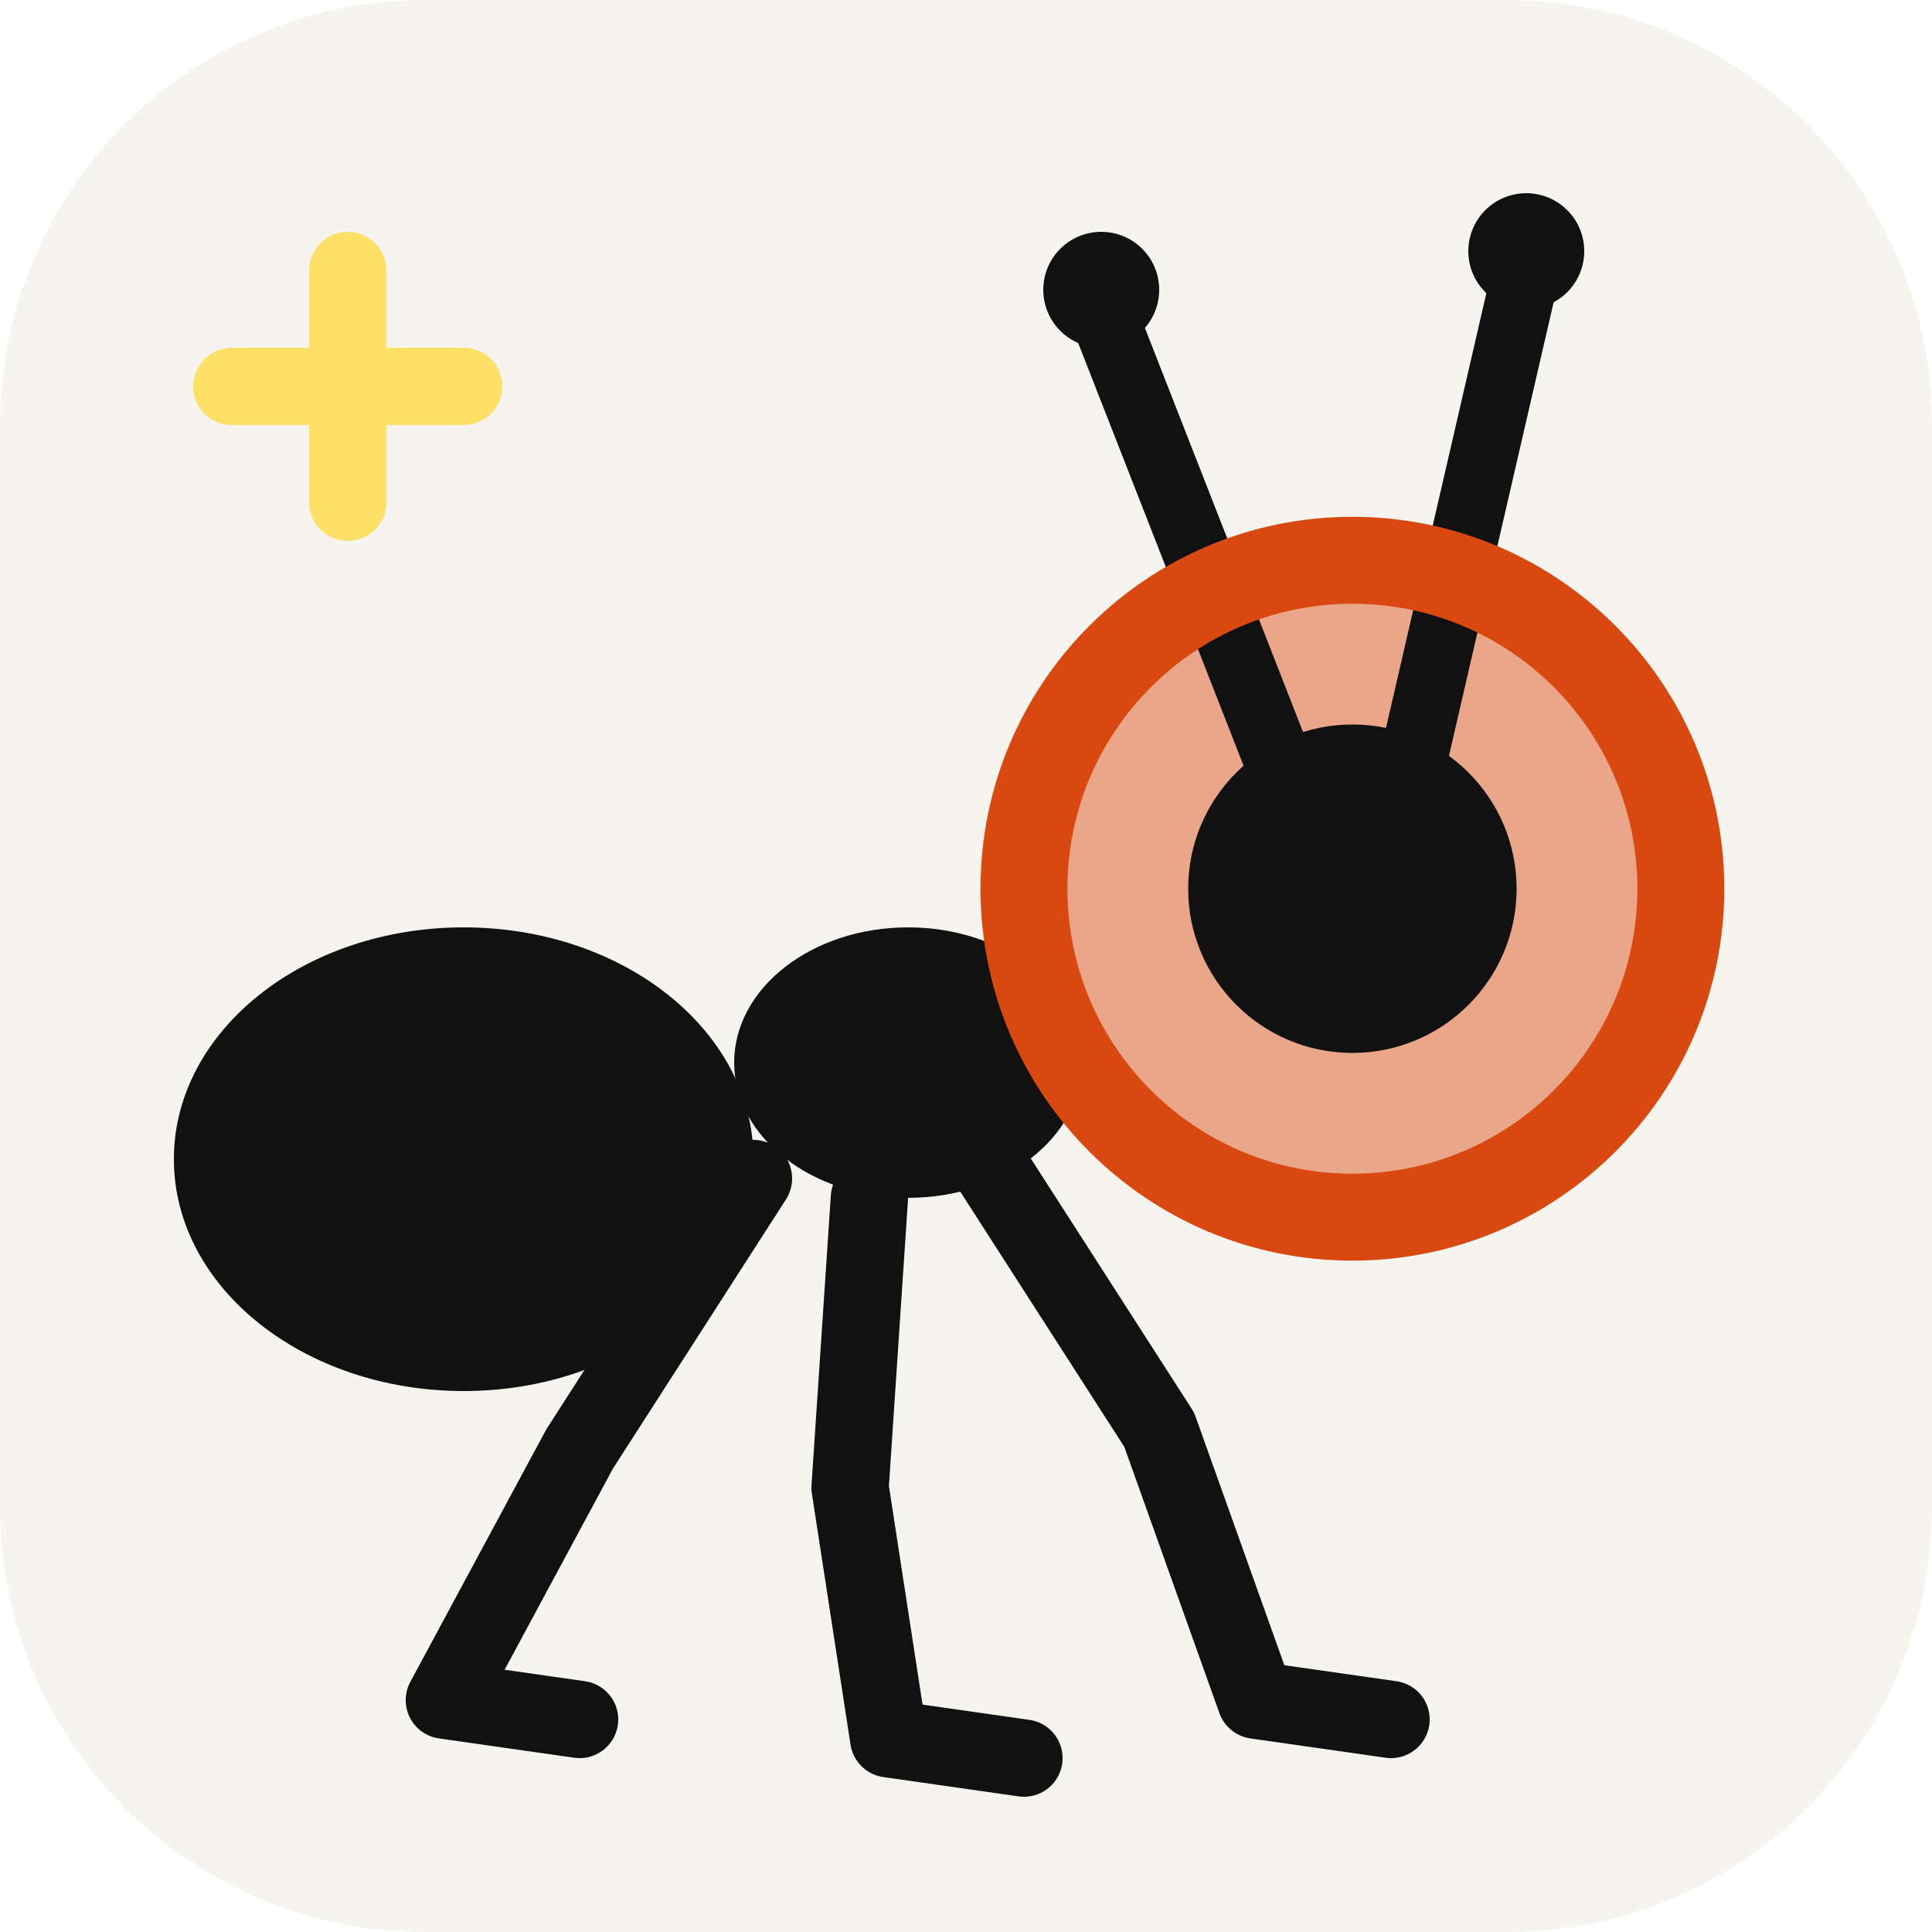
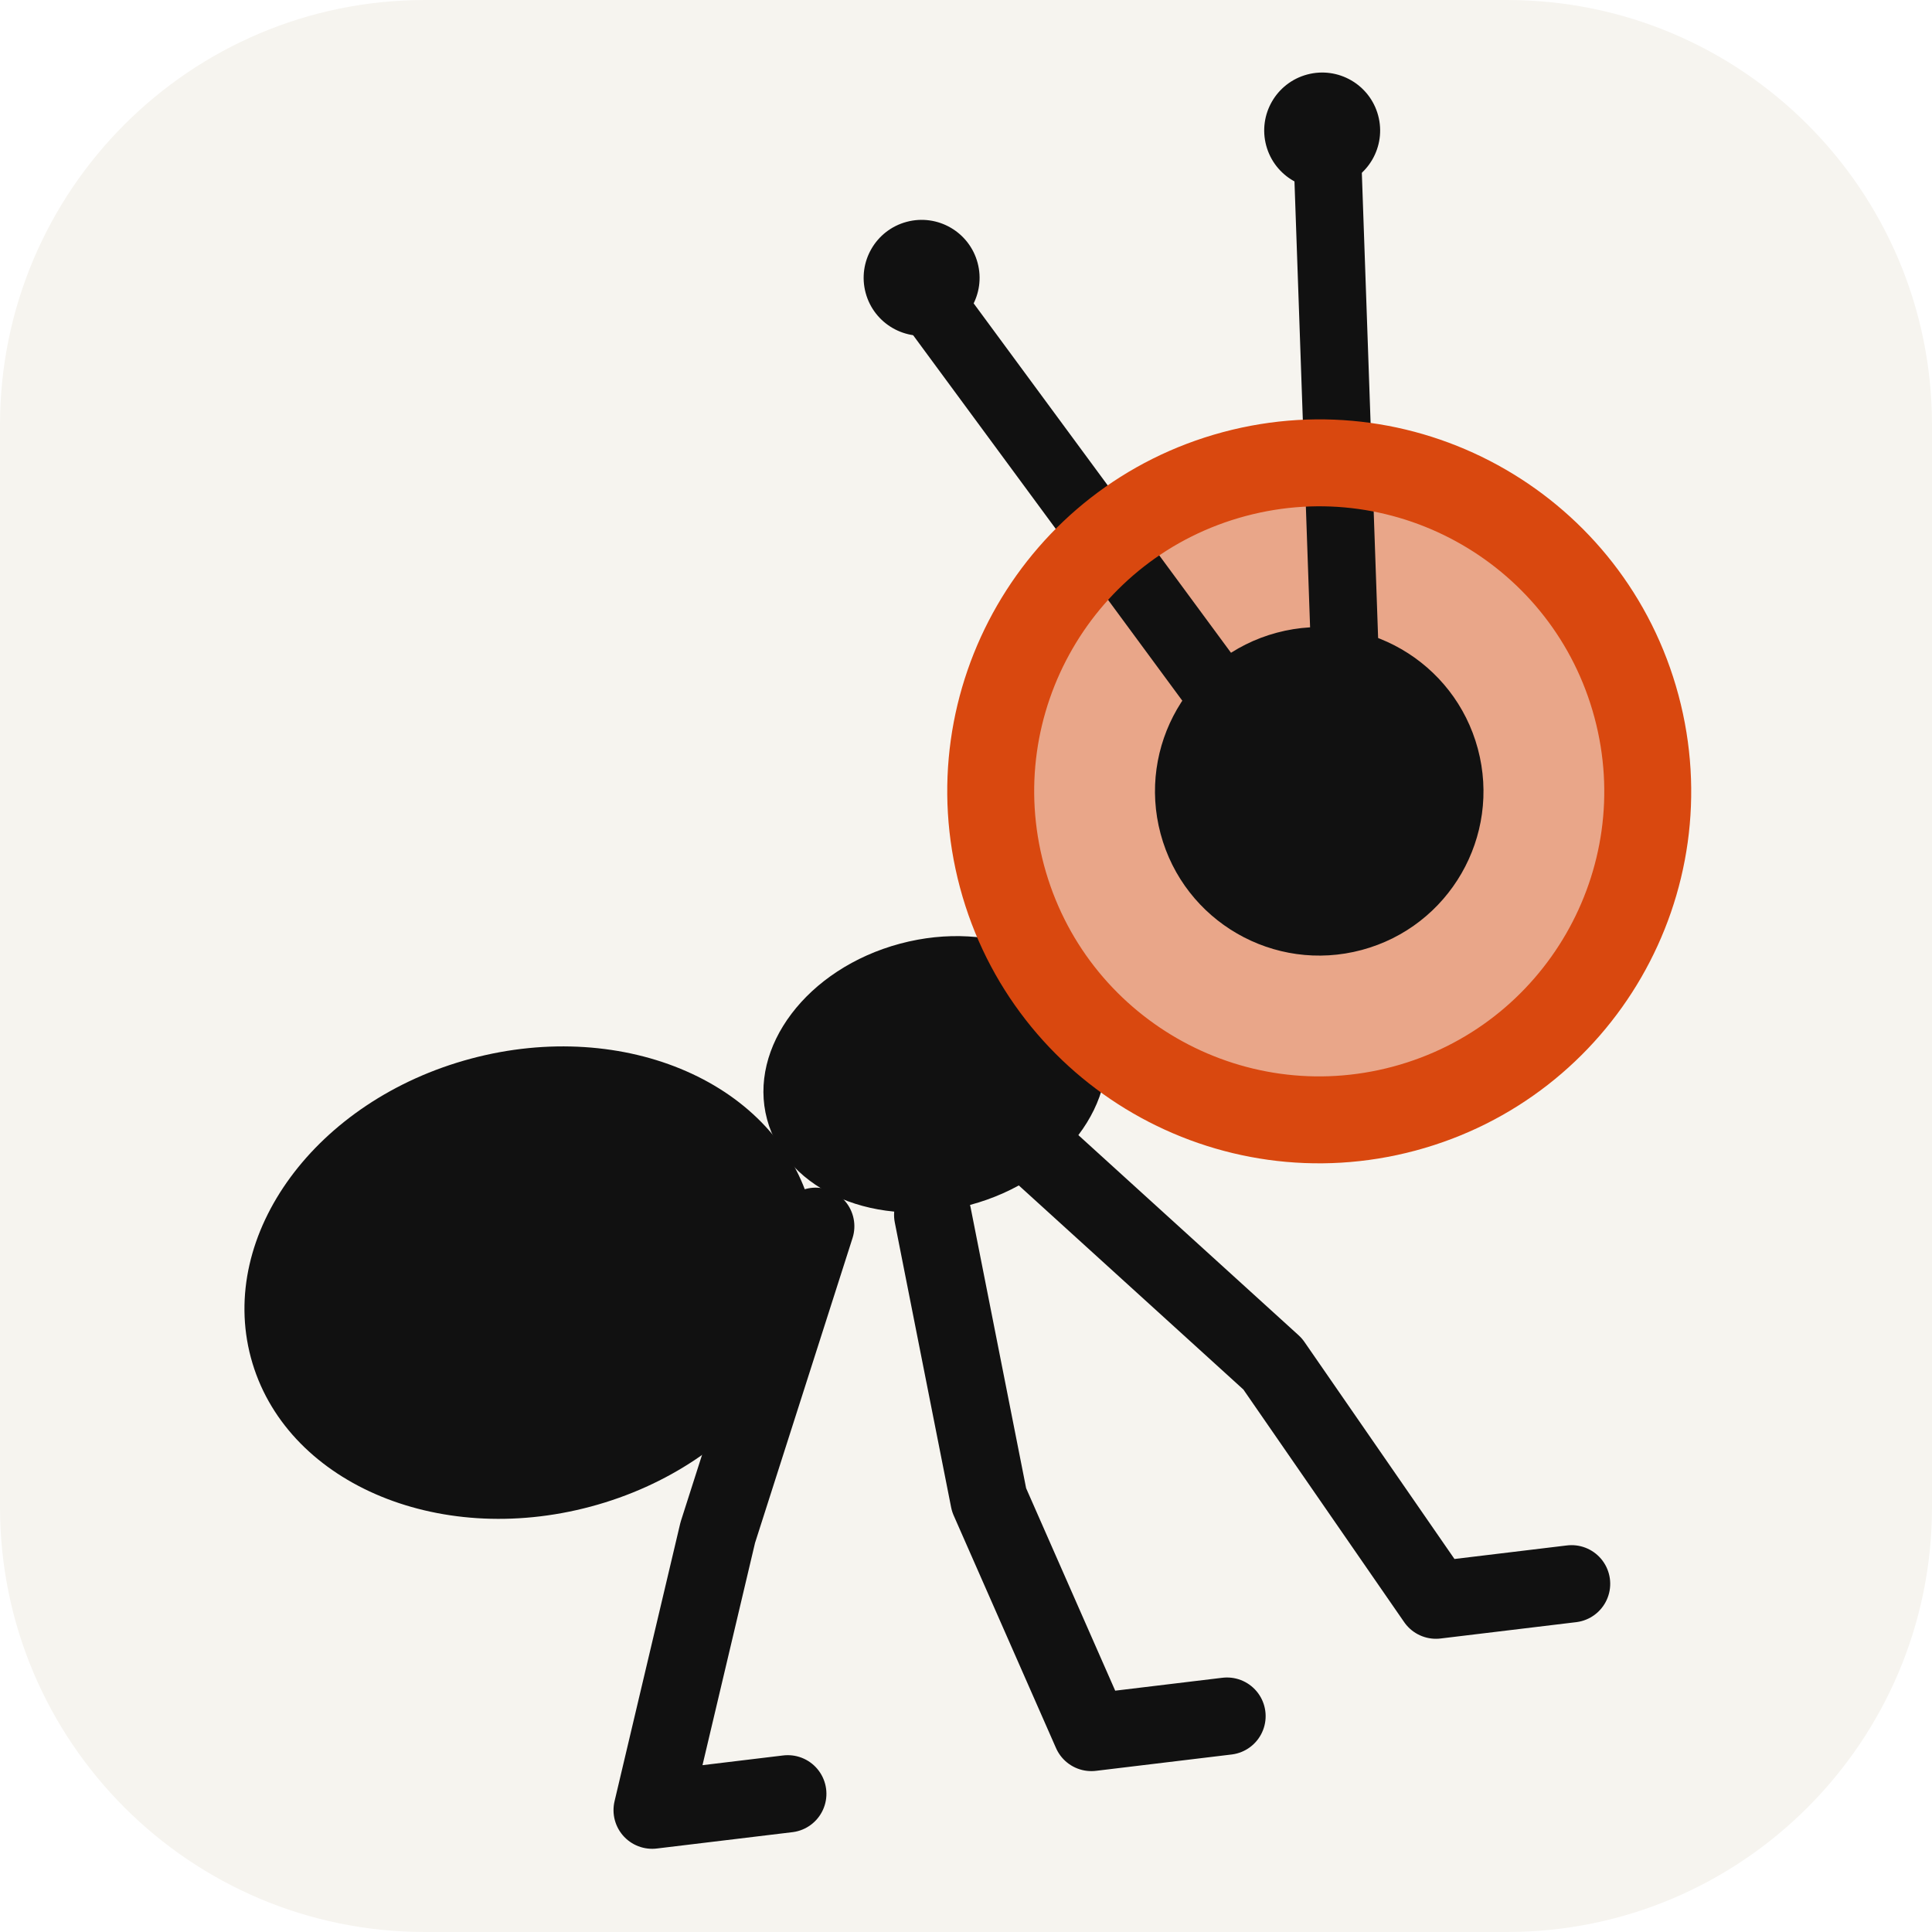
<svg xmlns="http://www.w3.org/2000/svg" viewBox="0 0 100 100">
  <rect width="100" height="100" rx="22" fill="#f6f4ef" />
-   <g transform="translate(100 0) scale(-1 1)">
-     <g stroke="#111" stroke-linecap="round" stroke-linejoin="round" fill="none" stroke-width="4">
-       <path d="M49 60 40 74 35 88 28 89M55 62 56 77 54 90 47 91M61 61 70 75 77 88 70 89" />
+   <g transform="rotate(-15 50 50)">
+     <g transform="translate(100 0) scale(-1 1)">
+       <g stroke="#111" stroke-linecap="round" stroke-linejoin="round" fill="none" stroke-width="4">
+         <path d="M49 60 40 74 35 88 28 89M55 62 56 77 54 90 47 91M61 61 70 75 77 88 70 89" />
+       </g>
+       <ellipse cx="53" cy="55" rx="9" ry="7" fill="#111" />
+       <ellipse cx="76" cy="60" rx="15" ry="12" fill="#111" />
+       <circle cx="30" cy="46" r="17" fill="#d9480f" fill-opacity=".45" />
+       <circle cx="30" cy="46" r="8.5" fill="#111" />
+       <path d="M27 40 21 14M34 39 43 16" stroke="#111" stroke-width="3.5" stroke-linecap="round" fill="none" />
+       <circle cx="21" cy="13" r="3" fill="#111" />
+       <circle cx="43" cy="15" r="3" fill="#111" />
+       <circle cx="30" cy="46" r="17" fill="none" stroke="#d9480f" stroke-width="4.5" />
    </g>
-     <ellipse cx="53" cy="55" rx="9" ry="7" fill="#111" />
-     <ellipse cx="76" cy="60" rx="15" ry="12" fill="#111" />
-     <circle cx="30" cy="46" r="17" fill="#d9480f" fill-opacity=".45" />
-     <circle cx="30" cy="46" r="8.5" fill="#111" />
-     <path d="M27 40 21 14M34 39 43 16" stroke="#111" stroke-width="3.5" stroke-linecap="round" fill="none" />
-     <circle cx="21" cy="13" r="3" fill="#111" />
-     <circle cx="43" cy="15" r="3" fill="#111" />
-     <circle cx="30" cy="46" r="17" fill="none" stroke="#d9480f" stroke-width="4.5" />
-     <path d="M82 14v12M76 20h12" stroke="#ffe066" stroke-width="4" stroke-linecap="round" />
  </g>
</svg>
